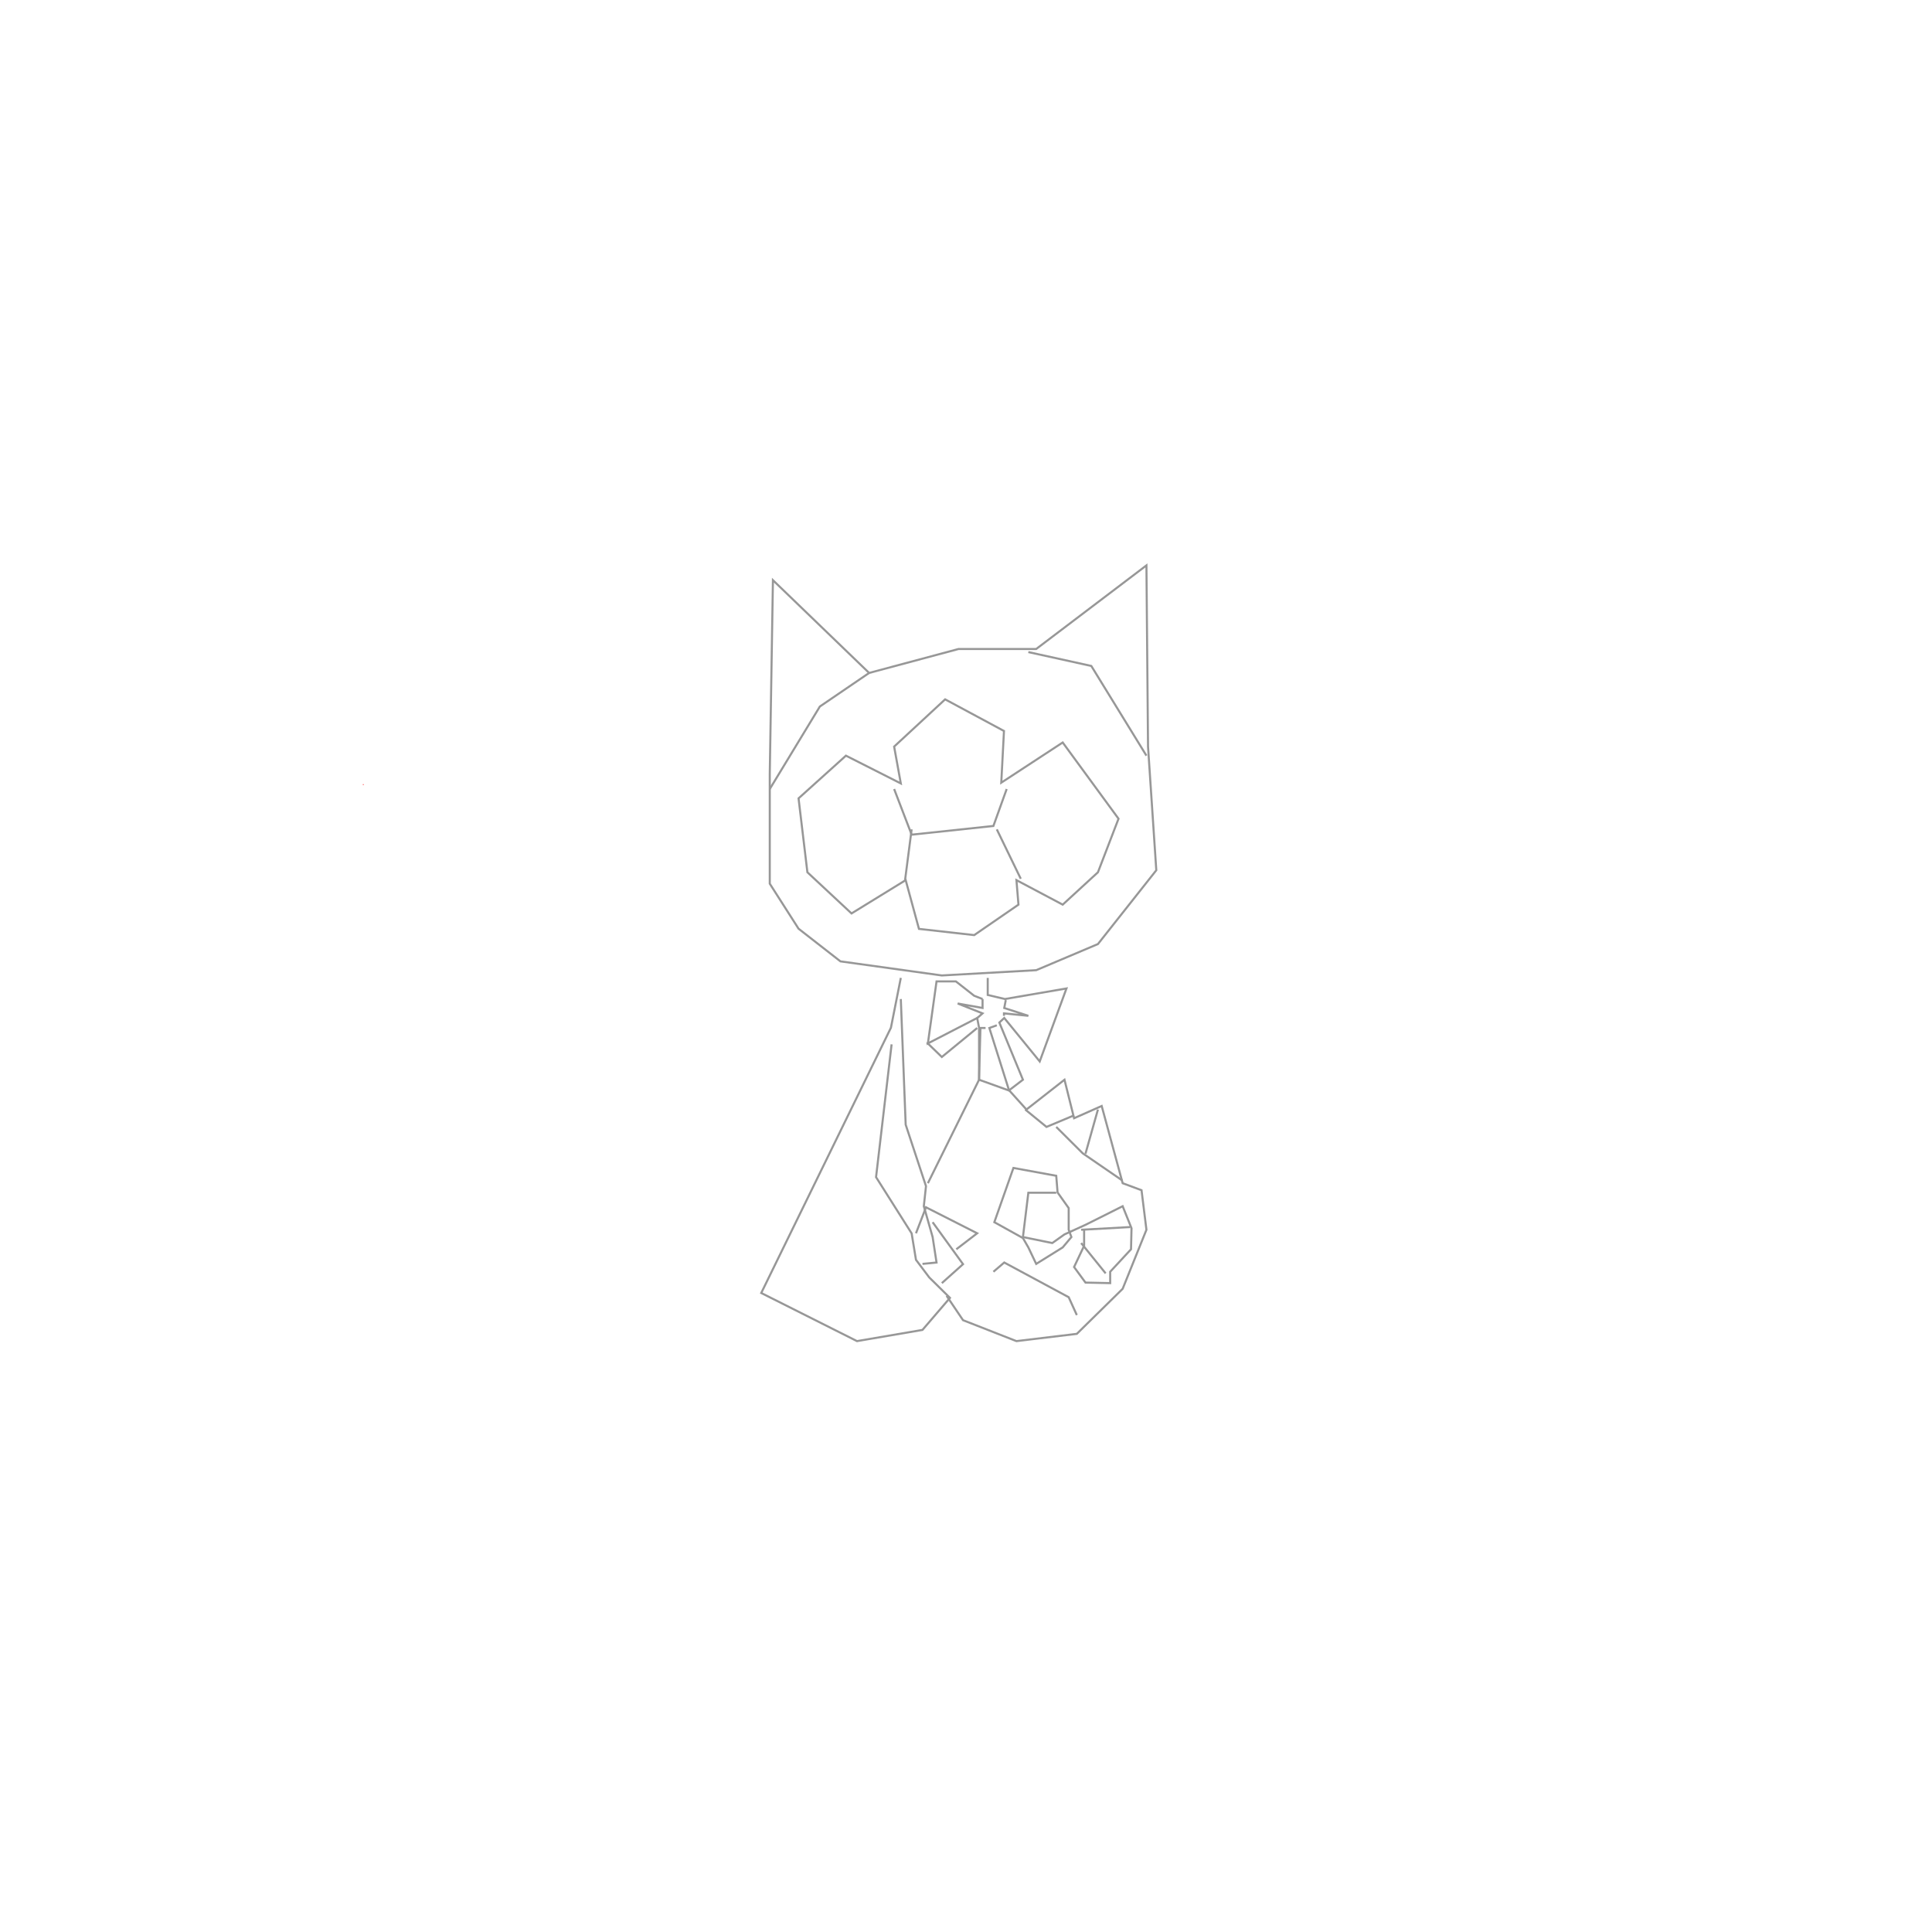
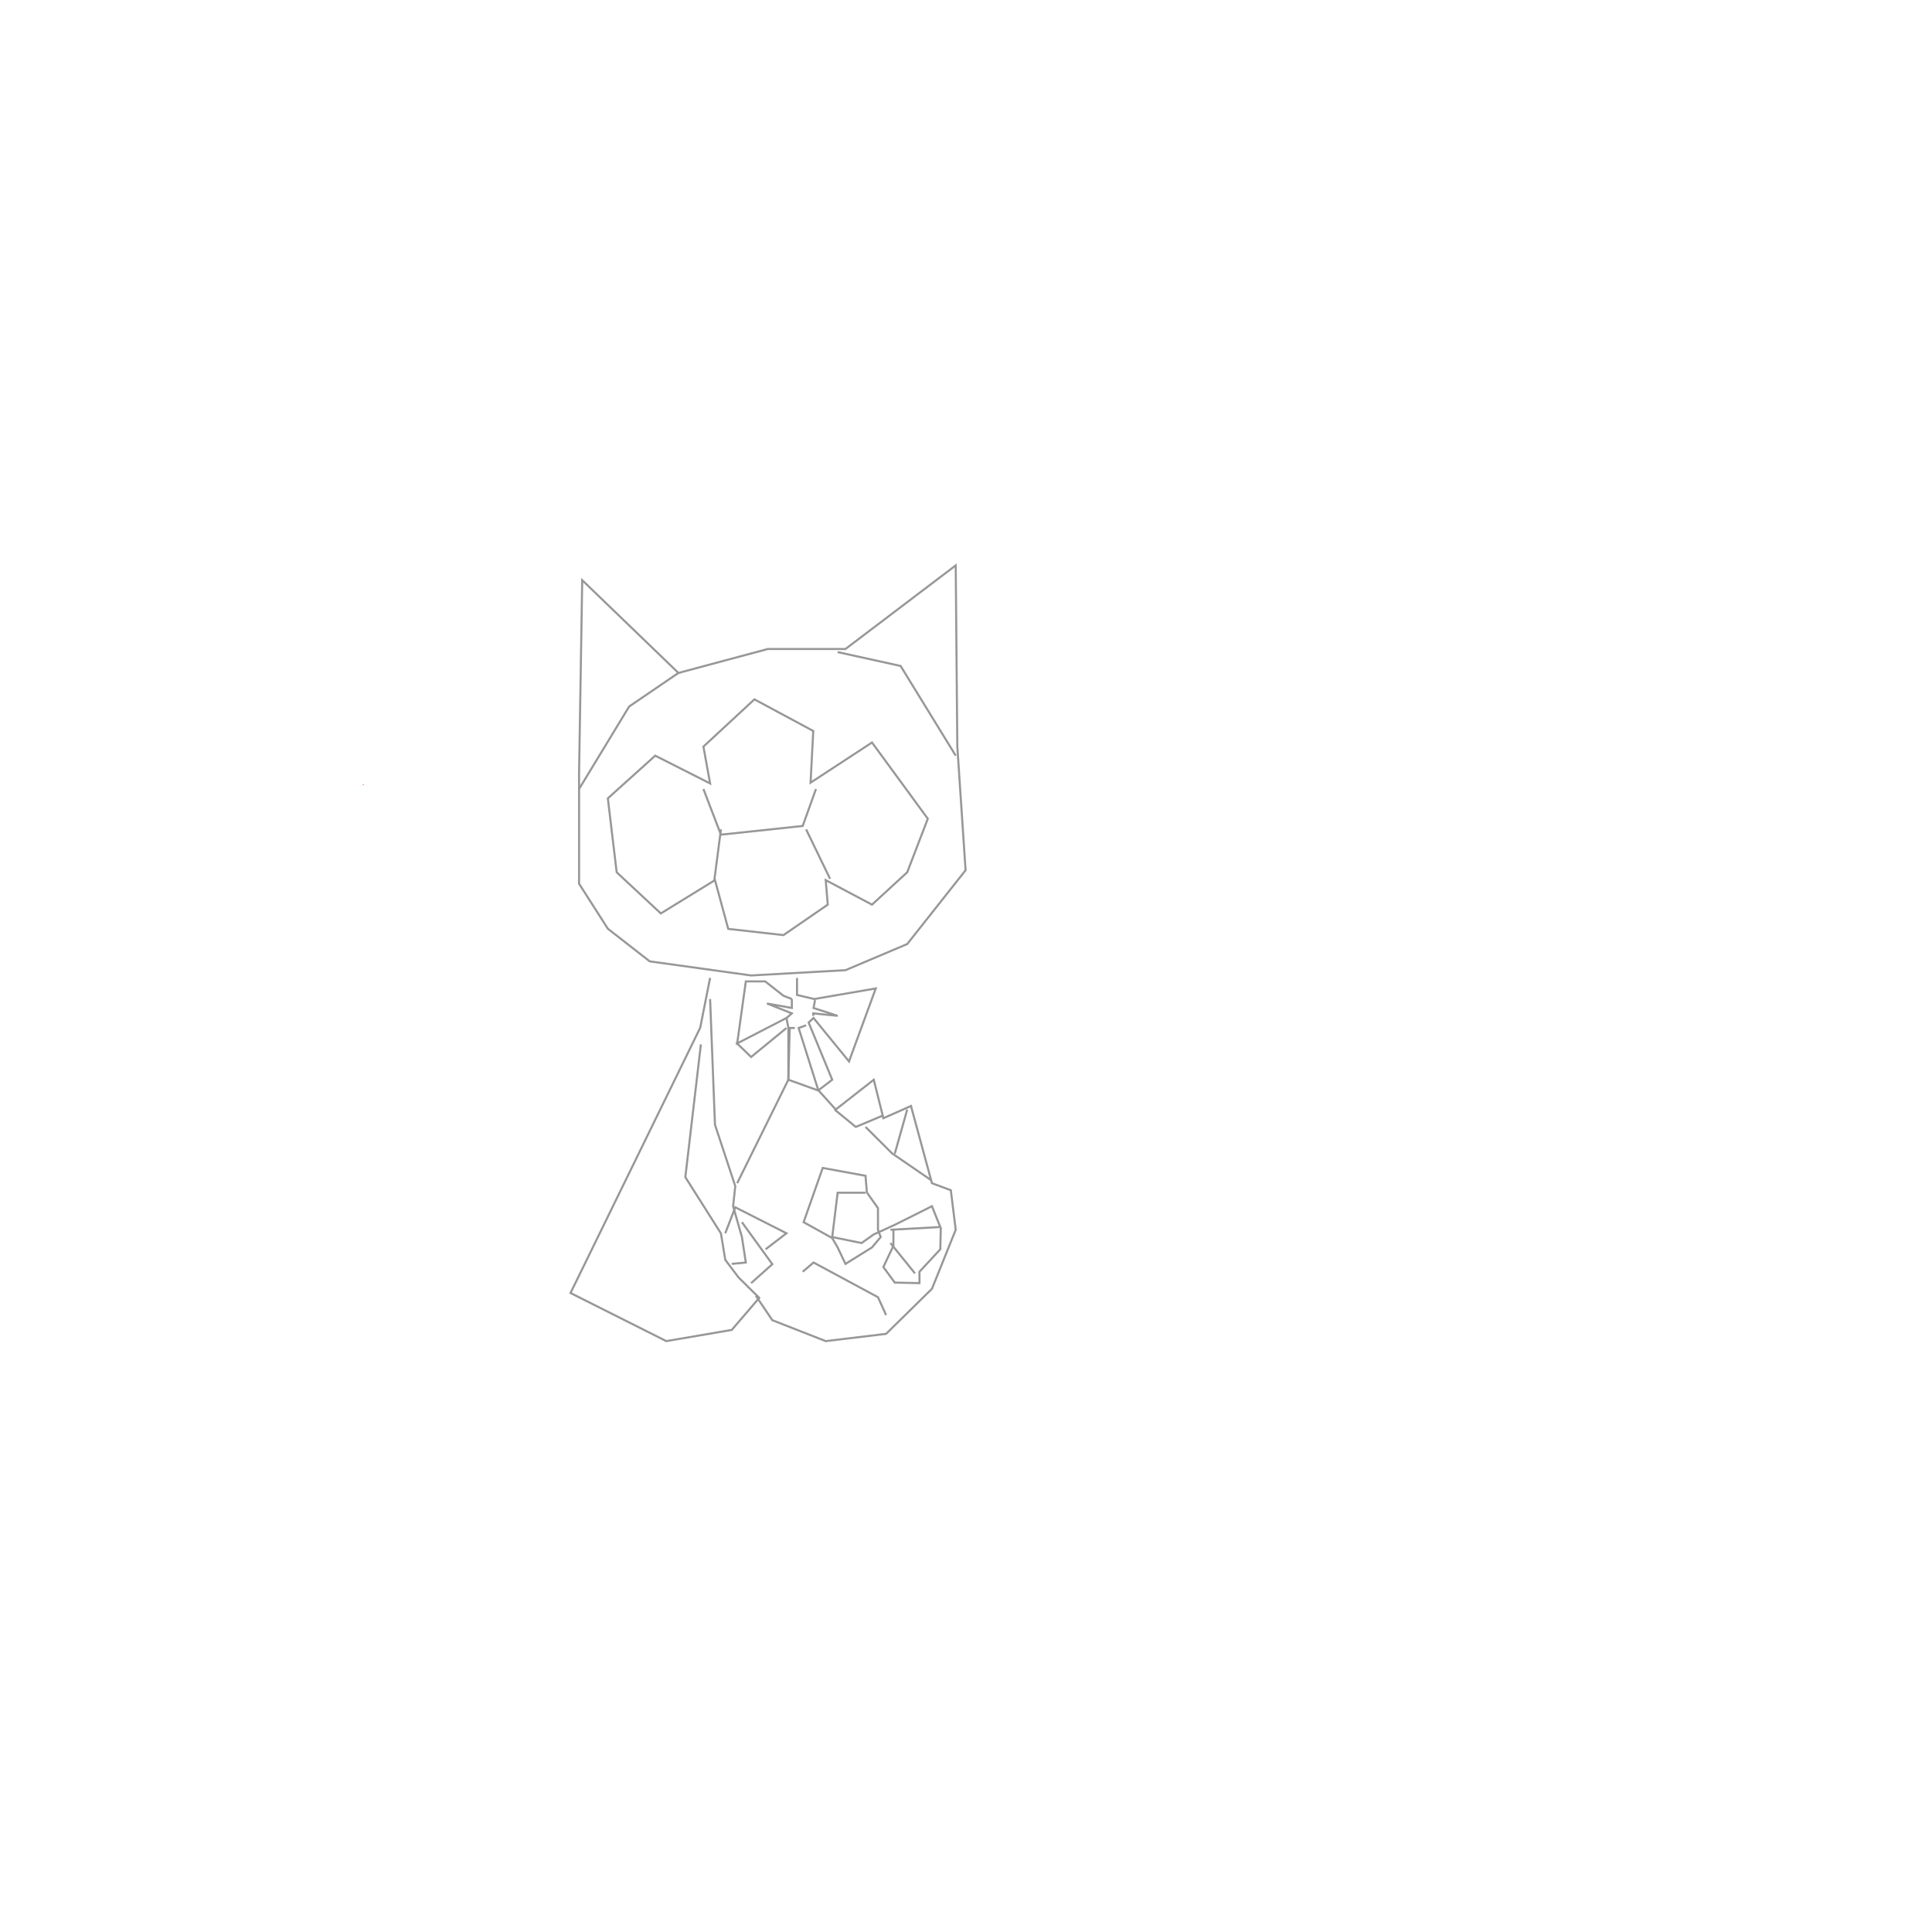
<svg xmlns="http://www.w3.org/2000/svg" width="932" height="932" viewBox="0 0 932 932">
  <g fill="none" fill-rule="evenodd">
    <line x1="175.261" x2="175.261" y1="378.325" y2="378.586" stroke="red" stroke-width=".5" />
-     <polygon stroke="#979797" points="557.797 419.806 529.646 455.408 499.864 468.017 454.342 470.563 405.423 463.761 385.225 448.011 371.34 426.295 371.34 373.183 372.862 279.881 419.27 324.628 462.401 313.074 499.864 313.074 553.041 272.75 553.811 360.165" />
-     <polyline stroke="#979797" points="553.041 364.532 526.446 321.258 496.076 314.568" />
-     <polyline stroke="#979797" points="419.27 324.628 395.497 340.828 371.34 380.621" />
-     <polygon stroke="#979797" points="436.904 424.575 410.78 440.645 389.488 420.786 385.225 385.132 408.081 364.532 434.553 377.933 431.33 360.165 455.933 337.366 484.32 352.624 483.014 377.568 512.651 358.177 539.578 394.956 529.646 420.786 512.651 436.402 490.329 424.575 491.309 436.402 469.952 451.097 443.305 448.092" />
-     <polyline stroke="#979797" points="485.626 380.621 479.226 398.445 439.778 402.652 431.33 380.621" />
-     <line x1="492.419" x2="480.859" y1="423.921" y2="400.081" stroke="#979797" />
-     <line x1="439.778" x2="436.599" y1="400.081" y2="424.575" stroke="#979797" />
-     <polyline stroke="#979797" points="434.553 471.739 429.785 495.779 428.589 498.226 367.223 623.739 413.415 646.955 445.003 641.552 458.265 626.095 448.268 616.237 441.868 607.734 439.778 594.992 423.336 569.003 422.606 567.85 430.112 503.799" />
-     <polyline stroke="#979797" points="434.553 481.93 436.904 542.551 446.701 572.209 445.652 581.877 449.901 596.752 451.787 609.039 445.003 609.705" />
-     <polyline stroke="#979797" points="441.868 594.933 446.701 582.399 471.389 594.933 461.331 602.65" />
-     <polyline stroke="#979797" points="449.901 589.585 464.568 609.836 454.342 618.981" />
-     <polyline stroke="#979797" points="476.483 471.739 476.483 479.97 484.777 481.93 514.465 476.834 501.562 512.044 484.451 491.075 482.089 493.277 493.464 520.863 486.802 525.959 495.162 535.235 513.509 520.863 518.137 539.43 531.456 533.527 541.572 570.779 550.677 574.168 553.041 593.243 541.572 621.718 519.458 643.453 490.329 646.955 464.568 636.859 456.628 625.092" />
-     <polyline stroke="#979797" points="473.986 481.93 469.952 480.362 461.127 473.43 451.787 473.43 447.615 503.35 471.389 491.075 472.303 495.779 472.303 520.863 447.615 570.779" />
-     <polyline stroke="#979797" points="473.986 481.93 473.986 486.241 461.984 484.085 473.986 488.854 471.005 491.467" />
-     <polyline stroke="#979797" points="485.186 482.452 484.451 486.259 496.076 490.03 484.32 488.854 484.32 490.03" />
-     <polyline stroke="#979797" points="480.859 494.603 477.267 495.909 486.802 526.089 472.303 520.863 472.956 495.909 475.438 495.909" />
-     <polyline stroke="#979797" points="479.226 613.494 484.451 609.039 515.539 625.775 519.458 634.398" />
-     <polygon stroke="#979797" points="510.173 575.229 509.53 567.198 488.879 563.422 479.67 589.585 493.464 597.241 496.076 601.762 499.864 609.705 512.637 601.762 516.845 596.752 515.539 593.243 515.539 582.791" />
-     <polyline stroke="#979797" points="509.53 575.381 496.076 575.381 493.464 596.752 507.619 599.645 513.509 595.475 523.638 590.858 541.572 581.877 545.843 592.52 545.604 602.65 535.557 613.494 535.557 618.981 523.638 618.72 518.137 611.213 522.985 600.951 522.985 593.243" />
-     <polyline stroke="#979797" points="541.402 569.465 522.331 556.377 509.53 543.625" />
-     <line x1="529.646" x2="523.638" y1="535.235" y2="556.545" stroke="#979797" />
-     <line x1="545.19" x2="521.548" y1="591.937" y2="593.243" stroke="#979797" />
-     <line x1="533.369" x2="521.548" y1="614.278" y2="599.645" stroke="#979797" />
-     <polyline stroke="#979797" points="471.389 495.909 454.342 509.889 447.103 502.899" />
-     <polyline stroke="#979797" points="518.137 538.044 504.835 543.625 494.567 535.235" />
+     <g stroke="#979797" transform="translate(275.223 272.75)">
+       <polygon points="190.574 147.056 162.423 182.658 132.641 195.267 87.119 197.813 38.2 191.011 18.002 175.261 4.117 153.545 4.117 100.434 5.639 7.131 52.047 51.878 95.178 40.324 132.641 40.324 185.818 0 186.588 87.415" />
+       <polyline points="185.818 91.782 159.223 48.508 128.853 41.818" />
+       <polyline points="52.047 51.878 28.274 68.078 4.117 107.871" />
+       <polygon points="69.681 151.825 43.557 167.895 22.265 148.036 18.002 112.382 40.858 91.782 67.33 105.183 64.107 87.415 88.71 64.616 117.097 79.874 115.791 104.818 145.428 85.428 172.355 122.206 162.423 148.036 145.428 163.653 123.106 151.825 124.086 163.653 102.729 178.347 76.082 175.342" />
+       <polyline points="118.403 107.871 112.003 125.695 72.555 129.902 64.107 107.871" />
+       <line x1="125.196" x2="113.636" y1="151.172" y2="127.331" />
+       <line x1="72.555" x2="69.376" y1="127.331" y2="151.825" />
+       <polyline points="67.33 198.989 62.562 223.029 61.366 225.476 0 350.989 46.192 374.205 77.78 368.803 91.042 353.345 81.045 343.487 74.645 334.984 72.555 322.242 56.113 296.254 55.383 295.1 62.889 231.049" />
+       <polyline points="67.33 209.18 69.681 269.801 79.478 299.459 78.429 309.127 82.678 324.002 84.564 336.289 77.78 336.955" />
+       <polyline points="74.645 322.183 79.478 309.649 104.166 322.183 94.108 329.9" />
+       <polyline points="82.678 316.835 97.345 337.086 87.119 346.231" />
+       <polyline points="109.26 198.989 109.26 207.22 117.554 209.18 147.242 204.085 134.339 239.295 117.228 218.325 114.866 220.527 126.241 248.113 119.579 253.209 127.939 262.485 146.286 248.113 150.914 266.68 164.233 260.777 174.349 298.029 183.454 301.418 185.818 320.493 174.349 348.968 152.235 370.703 123.106 374.205 97.345 364.109 89.405 352.342" />
+       <polyline points="106.763 209.18 102.729 207.612 93.904 200.68 84.564 200.68 80.392 230.6 104.166 218.325 105.08 223.029 105.08 248.113 80.392 298.029" />
+       <polyline points="106.763 209.18 106.763 213.491 94.761 211.336 106.763 216.104 103.782 218.717" />
+       <polyline points="117.963 209.702 117.228 213.509 128.853 217.28 117.097 216.104 117.097 217.28" />
+       <polyline points="113.636 221.853 110.044 223.159 119.579 253.339 105.08 248.113 105.733 223.159 108.215 223.159" />
+       <polyline points="112.003 340.744 117.228 336.289 148.316 353.025 152.235 361.648" />
+       <polygon points="142.95 302.479 142.307 294.449 121.656 290.672 112.447 316.835 126.241 324.491 128.853 329.012 132.641 336.955 145.414 329.012 149.622 324.002 148.316 320.493 148.316 310.041" />
+       <polyline points="142.307 302.631 128.853 302.631 126.241 324.002 140.396 326.895 146.286 322.725 156.415 318.108 174.349 309.127 178.62 319.77 178.381 329.9 168.334 340.744 168.334 346.231 156.415 345.97 150.914 338.463 155.762 328.202 155.762 320.493" />
+       <polyline points="174.179 296.715 155.108 283.627 142.307 270.875" />
+       <line x1="162.423" x2="156.415" y1="262.485" y2="283.795" />
+       <line x1="177.967" x2="154.325" y1="319.187" y2="320.493" />
+       <line x1="166.146" x2="154.325" y1="341.528" y2="326.895" />
+       <polyline points="104.166 223.159 87.119 237.139 79.88 230.149" />
+       <polyline points="150.914 265.294 137.612 270.875 127.344 262.485" />
+     </g>
  </g>
</svg>
